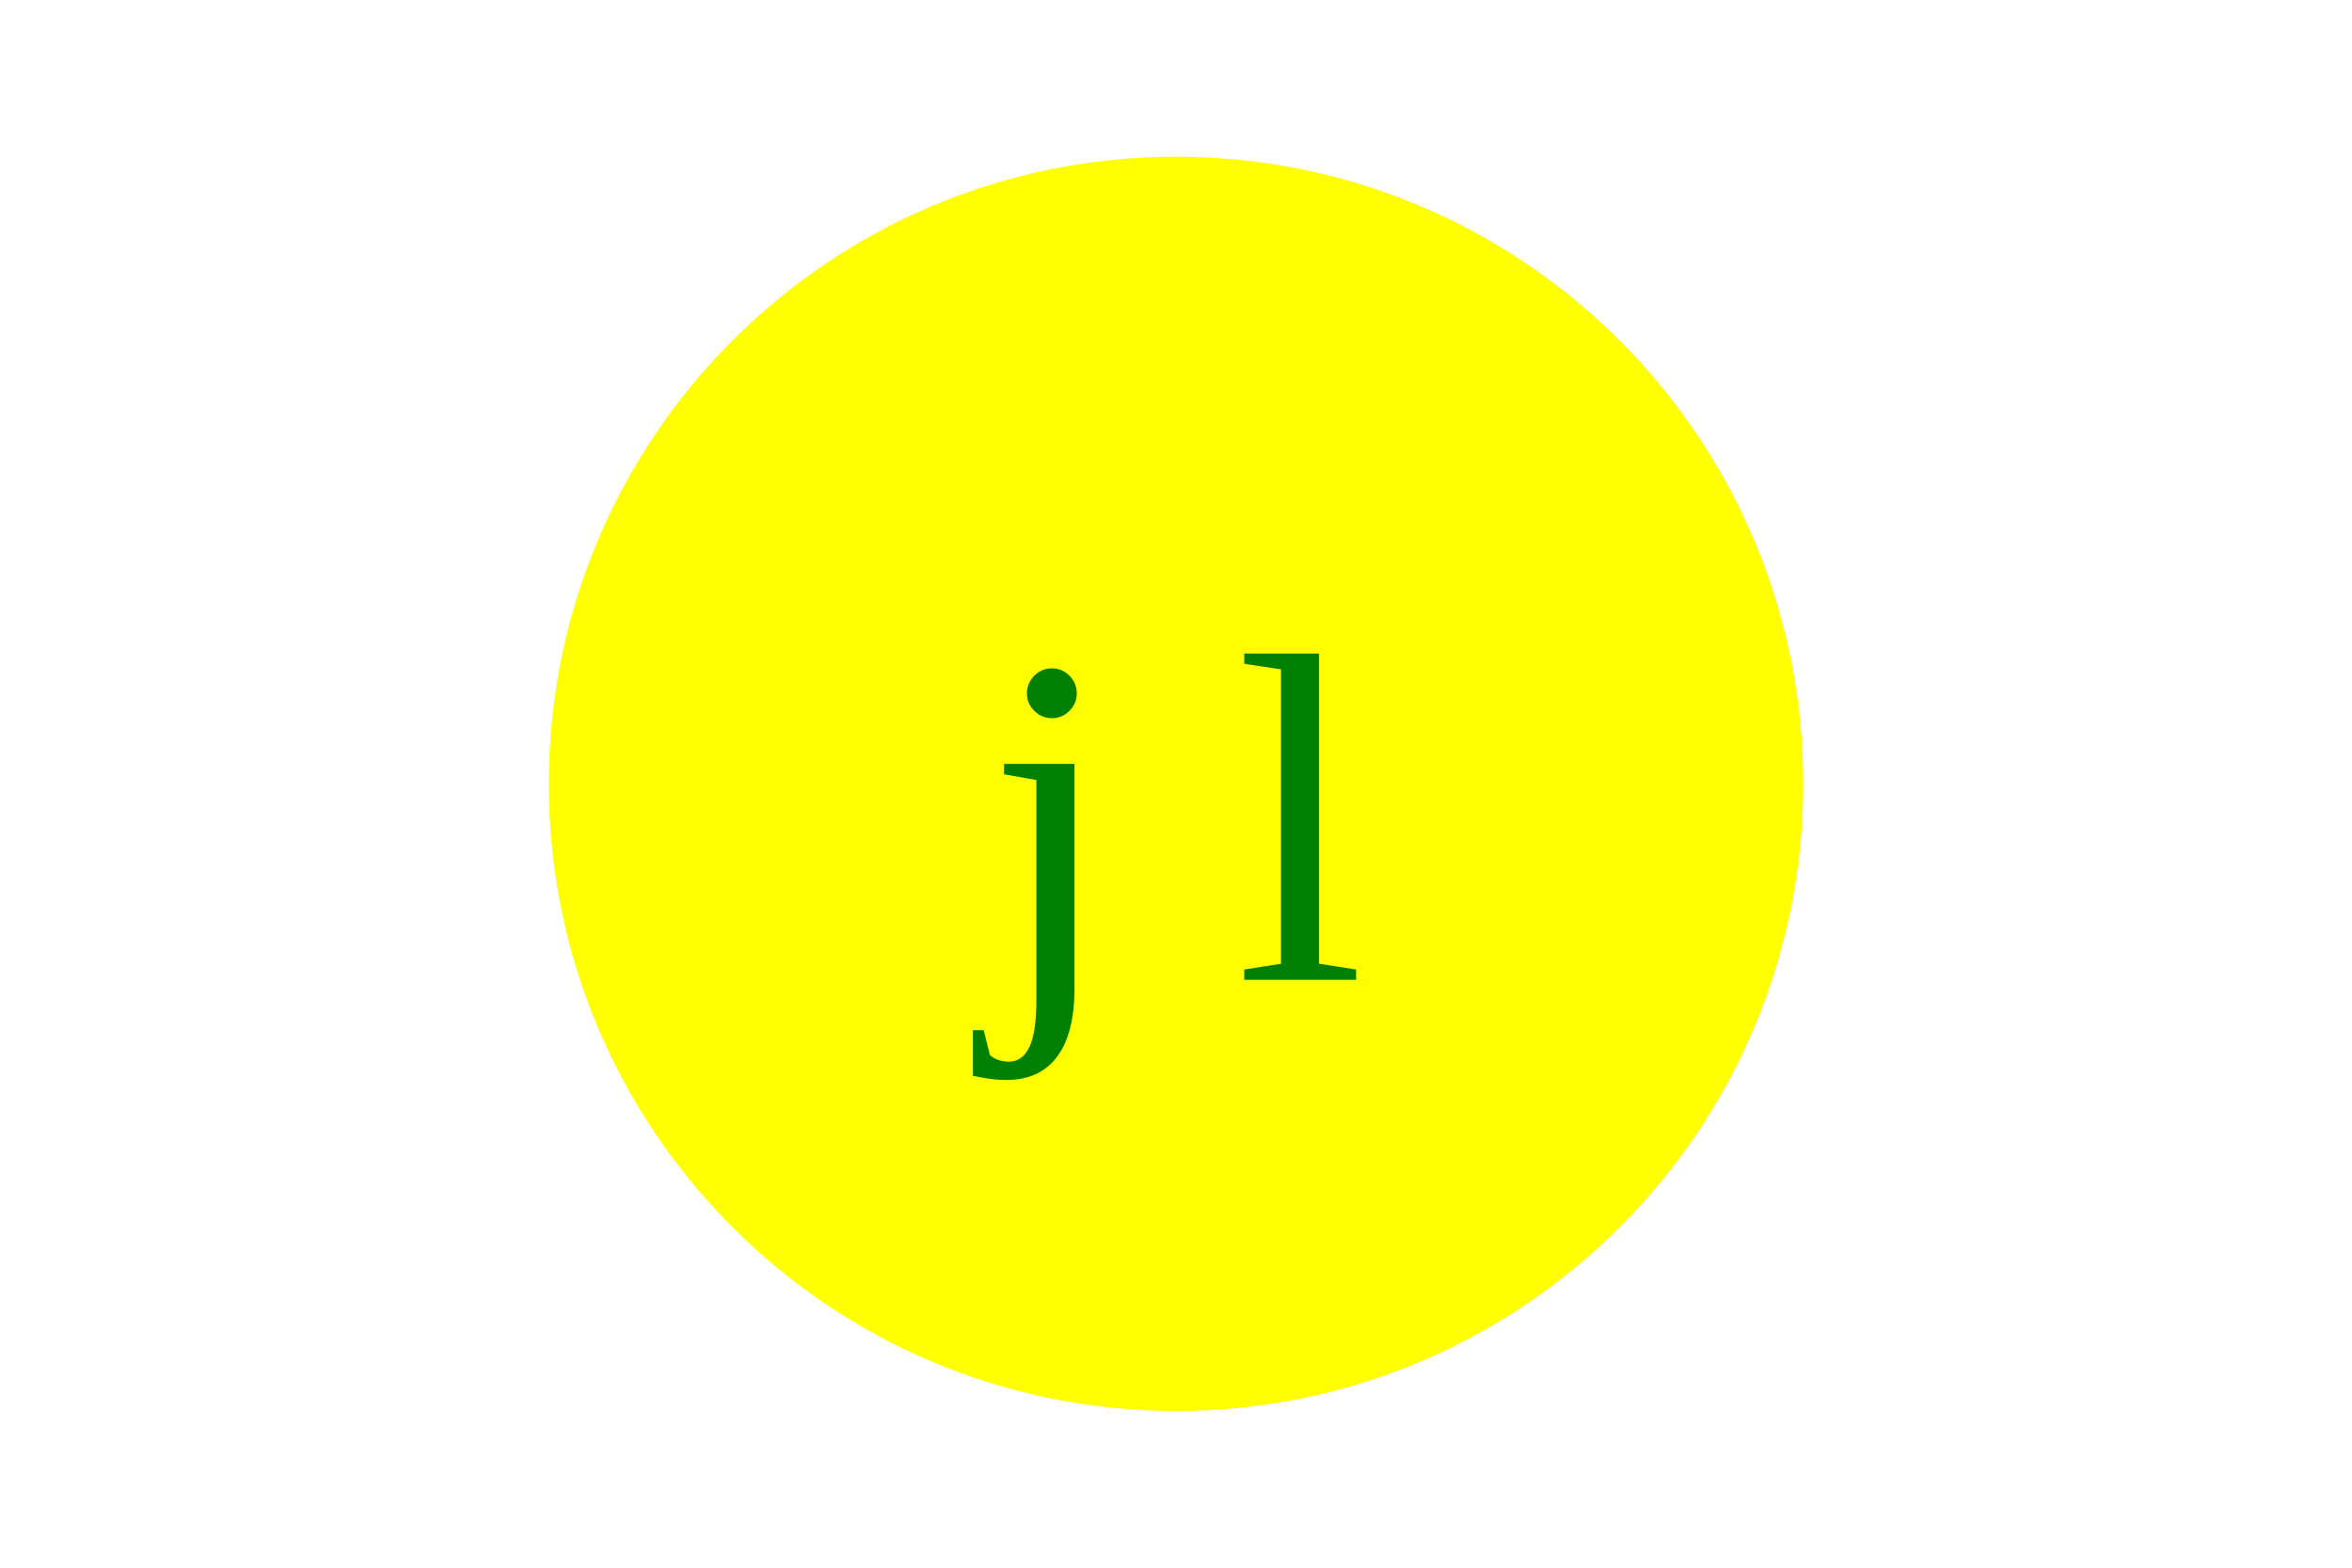
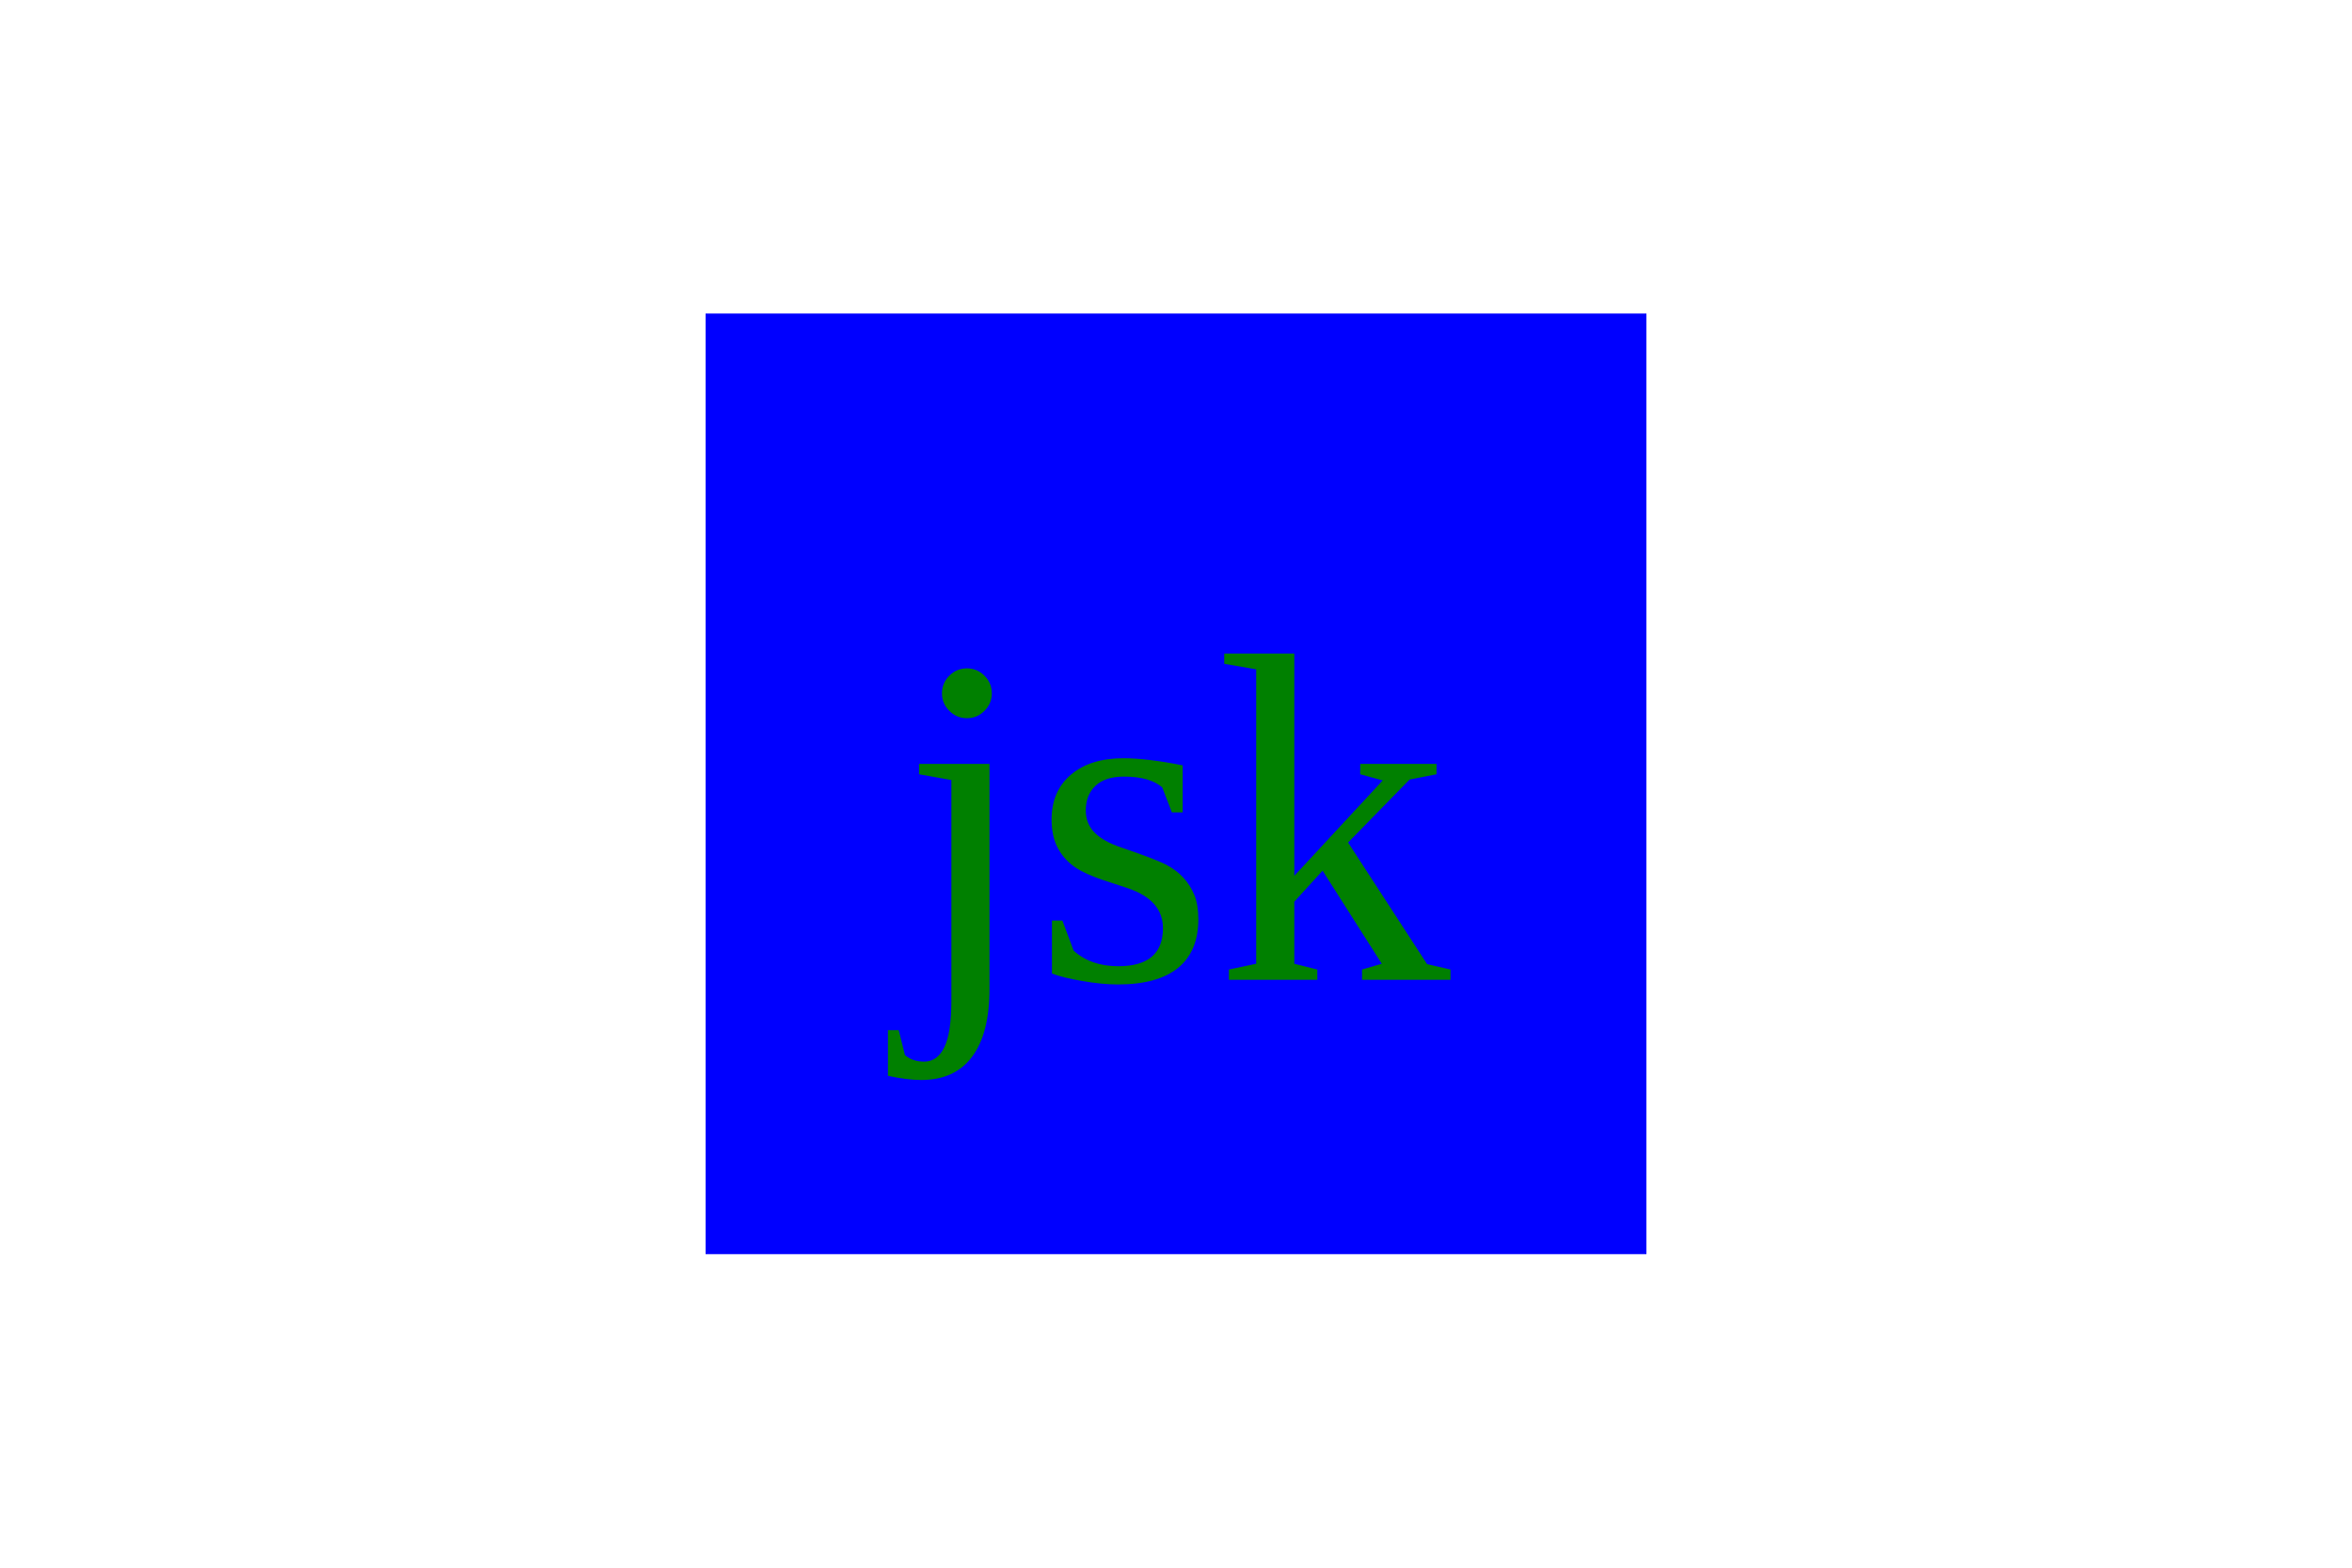
<svg xmlns="http://www.w3.org/2000/svg" version="1.1" width="300" height="200">
-   <circle cx="150" cy="100" r="80" fill="Yellow" />
-   <text x="150" y="125" font-size="60" text-anchor="middle" fill="Green">j l</text>
+   <rect x="90" y="40" width="120" height="120" fill="Blue" />
+   <text x="150" y="125" font-size="60" text-anchor="middle" fill="Green">jsk</text>
</svg>
